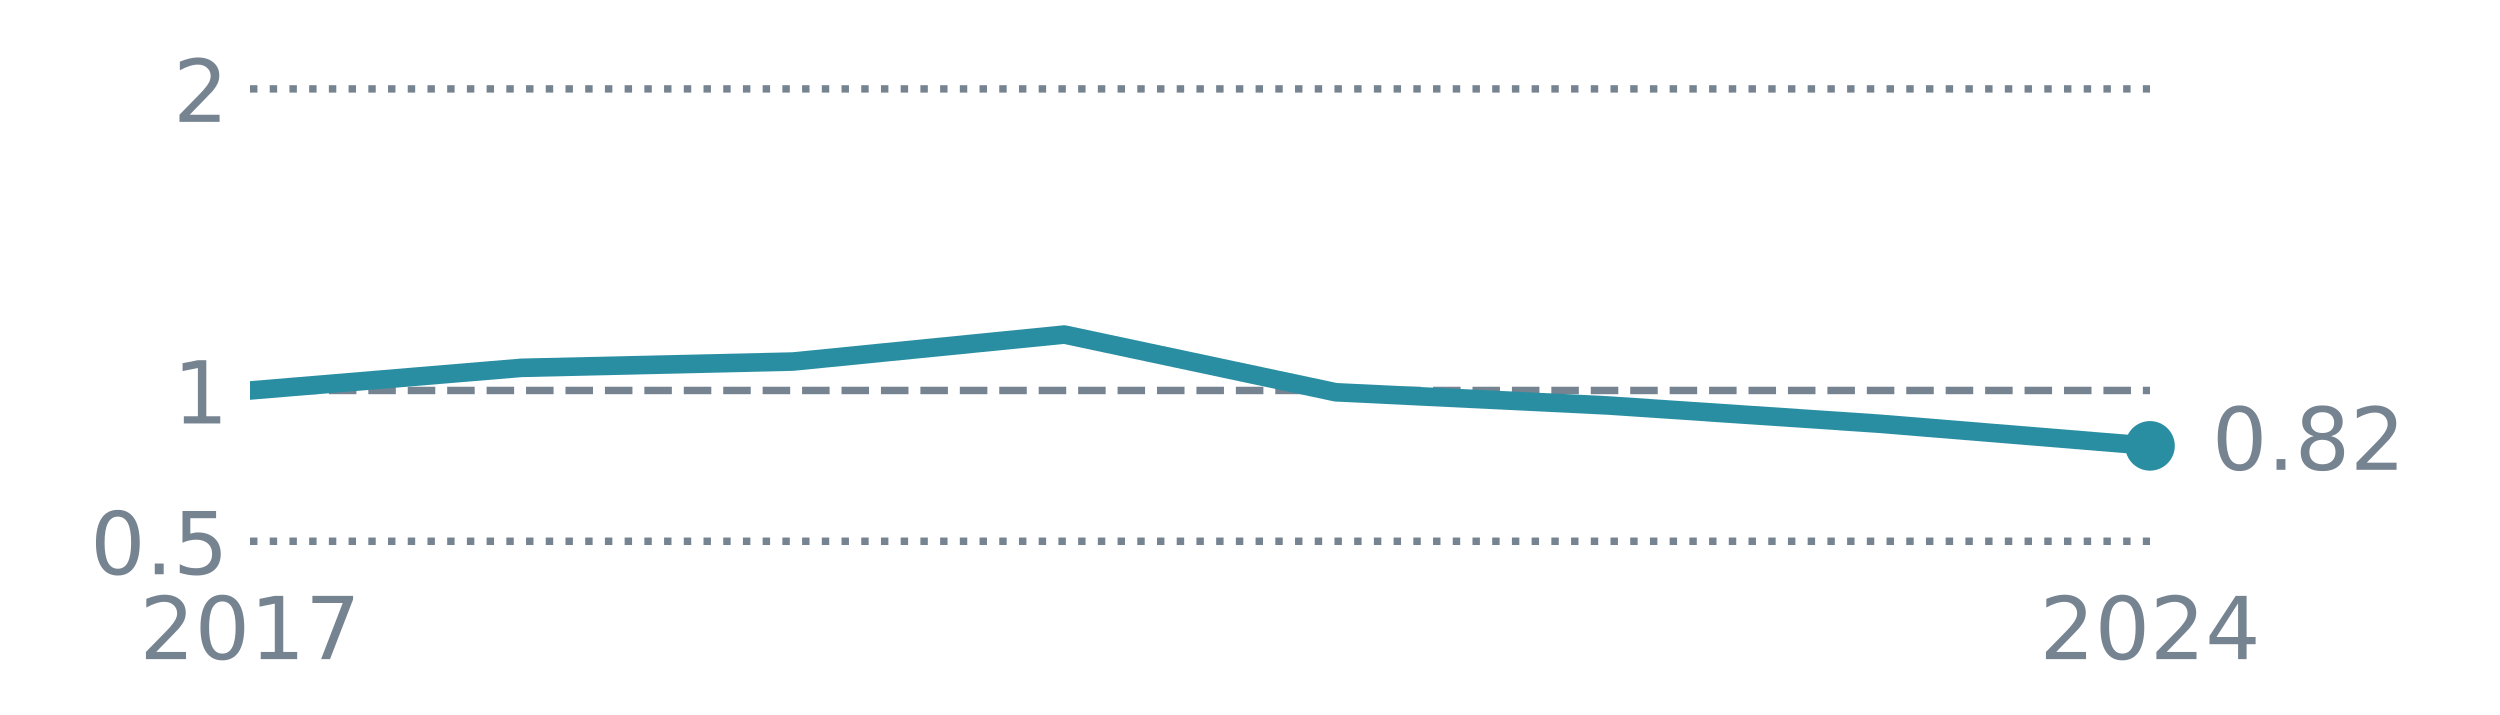
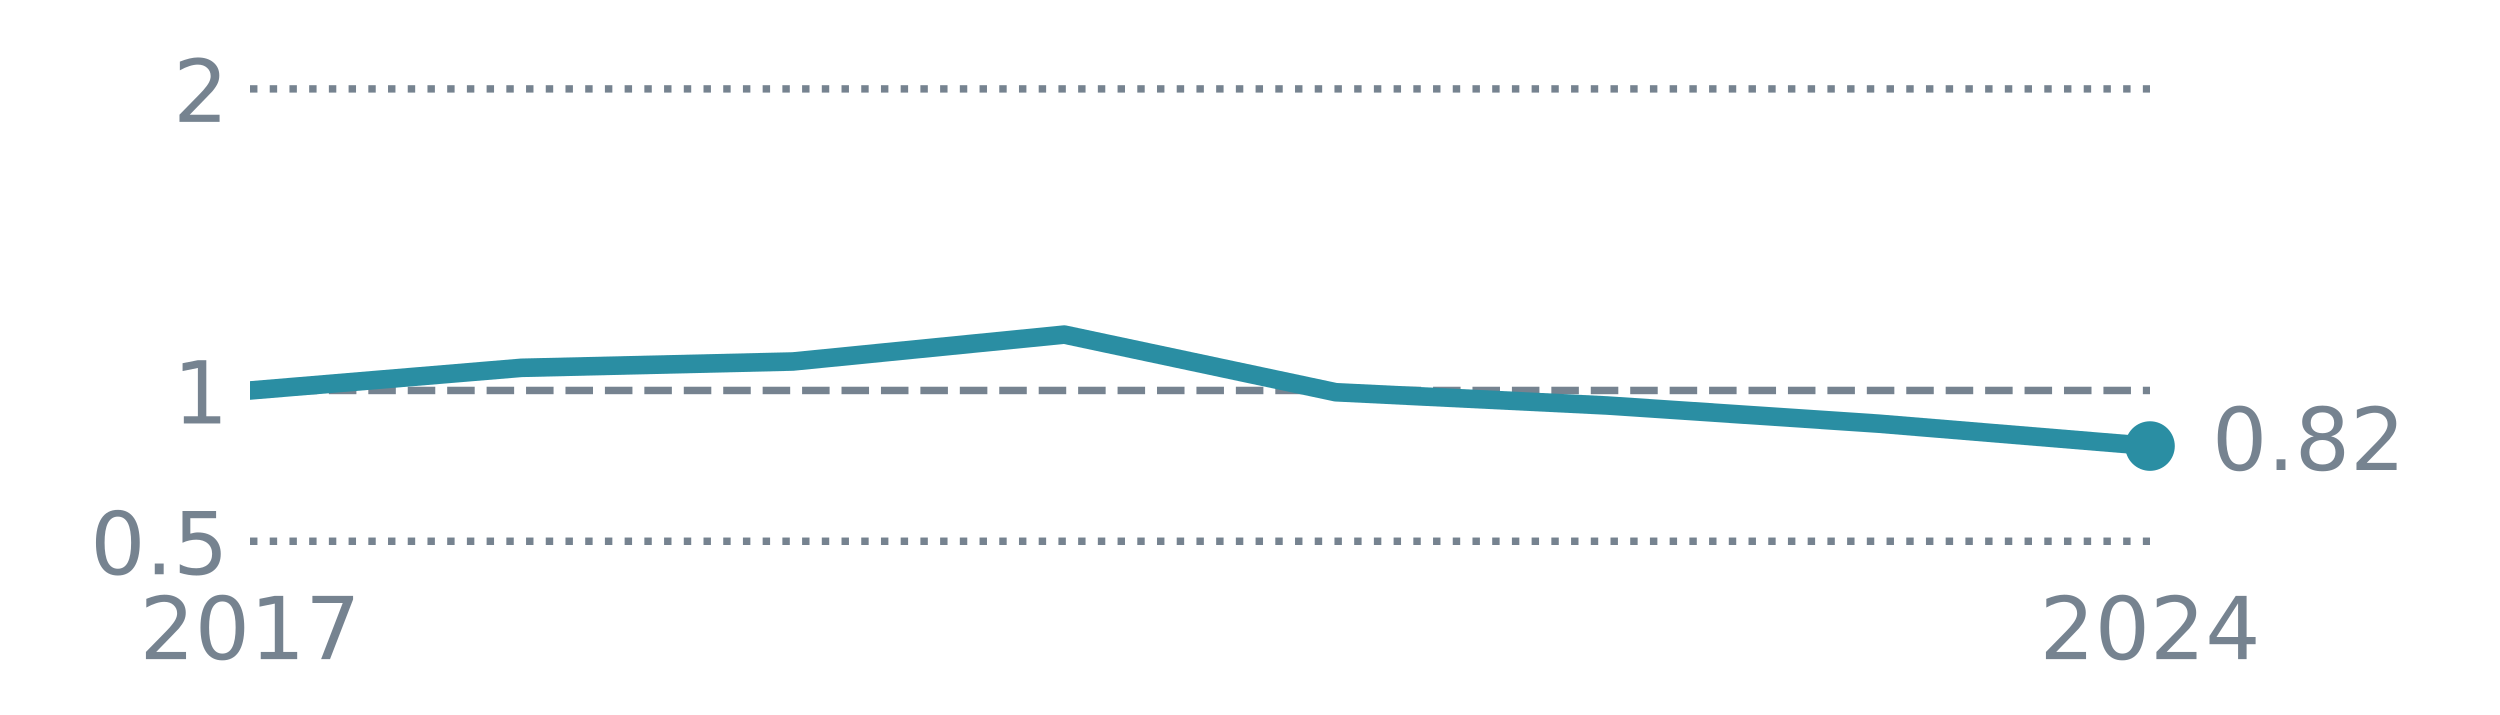
<svg xmlns="http://www.w3.org/2000/svg" xmlns:xlink="http://www.w3.org/1999/xlink" width="403.2pt" height="115.2pt" viewBox="0 0 403.2 115.2" version="1.1">
  <defs>
    <style type="text/css">*{stroke-linejoin: round; stroke-linecap: butt}</style>
  </defs>
  <g id="figure_1">
    <g id="patch_1">
      <path d="M 0 115.2  L 403.2 115.2  L 403.2 0  L 0 0  L 0 115.2  z " style="fill: none" />
    </g>
    <g id="axes_1">
      <g id="patch_2">
        <path d="M 40.32 92.16  L 346.752 92.16  L 346.752 4.608  L 40.32 4.608  L 40.32 92.16  z " style="fill: none" />
      </g>
      <g id="matplotlib.axis_1">
        <g id="xtick_1">
          <g id="line2d_1" />
          <g id="text_1">
            <text style="font-size: 14px; font-family: 'DejaVu Sans', 'Bitstream Vera Sans', 'Computer Modern Sans Serif', 'Lucida Grande', 'Verdana', 'Geneva', 'Lucid', 'Arial', 'Helvetica', 'Avant Garde', sans-serif; text-anchor: middle; fill: #768390" x="40.32" y="106.298" transform="rotate(-0 40.32 106.2978)">2017</text>
          </g>
        </g>
        <g id="xtick_2">
          <g id="line2d_2" />
          <g id="text_2">
            <text style="font-size: 14px; font-family: 'DejaVu Sans', 'Bitstream Vera Sans', 'Computer Modern Sans Serif', 'Lucida Grande', 'Verdana', 'Geneva', 'Lucid', 'Arial', 'Helvetica', 'Avant Garde', sans-serif; text-anchor: middle; fill: #768390" x="346.752" y="106.298" transform="rotate(-0 346.752 106.2978)">2024</text>
          </g>
        </g>
      </g>
      <g id="matplotlib.axis_2">
        <g id="ytick_1">
          <g id="line2d_3" />
          <g id="text_3">
            <text style="font-size: 14px; font-family: 'DejaVu Sans', 'Bitstream Vera Sans', 'Computer Modern Sans Serif', 'Lucida Grande', 'Verdana', 'Geneva', 'Lucid', 'Arial', 'Helvetica', 'Avant Garde', sans-serif; text-anchor: end; fill: #768390" x="36.82" y="92.615" transform="rotate(-0 36.82 92.61491)">0.5</text>
          </g>
        </g>
        <g id="ytick_2">
          <g id="line2d_4" />
          <g id="text_4">
            <text style="font-size: 14px; font-family: 'DejaVu Sans', 'Bitstream Vera Sans', 'Computer Modern Sans Serif', 'Lucida Grande', 'Verdana', 'Geneva', 'Lucid', 'Arial', 'Helvetica', 'Avant Garde', sans-serif; text-anchor: end; fill: #768390" x="36.82" y="68.295" transform="rotate(-0 36.82 68.29491)">1</text>
          </g>
        </g>
        <g id="ytick_3">
          <g id="line2d_5" />
          <g id="text_5">
            <text style="font-size: 14px; font-family: 'DejaVu Sans', 'Bitstream Vera Sans', 'Computer Modern Sans Serif', 'Lucida Grande', 'Verdana', 'Geneva', 'Lucid', 'Arial', 'Helvetica', 'Avant Garde', sans-serif; text-anchor: end; fill: #768390" x="36.82" y="19.655" transform="rotate(-0 36.82 19.65491)">2</text>
          </g>
        </g>
      </g>
      <g id="line2d_6">
        <path d="M 40.32 62.976  L 346.752 62.976  " clip-path="url(#p641889e190)" style="fill: none; stroke-dasharray: 4.44,1.92; stroke-dashoffset: 0; stroke: #768390; stroke-width: 1.2" />
      </g>
      <g id="line2d_7">
        <path d="M 40.32 87.296  L 346.752 87.296  " clip-path="url(#p641889e190)" style="fill: none; stroke-dasharray: 1.2,1.98; stroke-dashoffset: 0; stroke: #768390; stroke-width: 1.2" />
      </g>
      <g id="line2d_8">
        <path d="M 40.32 14.336  L 346.752 14.336  " clip-path="url(#p641889e190)" style="fill: none; stroke-dasharray: 1.2,1.98; stroke-dashoffset: 0; stroke: #768390; stroke-width: 1.2" />
      </g>
      <g id="line2d_9">
-         <path d="M 40.32 62.976  L 84.096 59.325  L 127.872 58.311  L 171.648 53.956  L 215.424 63.263  L 259.2 65.389  L 302.976 68.329  L 346.752 71.91  " clip-path="url(#p641889e190)" style="fill: none; stroke: #2a8ea3; stroke-width: 3; stroke-linecap: square" />
+         <path d="M 40.32 62.976  L 84.096 59.323  L 127.872 58.303  L 171.648 53.962  L 215.424 63.259  L 259.2 65.401  L 302.976 68.328  L 346.752 71.941  " clip-path="url(#p641889e190)" style="fill: none; stroke: #2a8ea3; stroke-width: 3; stroke-linecap: square" />
      </g>
      <g id="line2d_10">
        <defs>
          <path id="m2535e5405f" d="M 0 3.5  C 0.928 3.5 1.819 3.131 2.475 2.475  C 3.131 1.819 3.5 0.928 3.5 0  C 3.5 -0.928 3.131 -1.819 2.475 -2.475  C 1.819 -3.131 0.928 -3.5 0 -3.5  C -0.928 -3.5 -1.819 -3.131 -2.475 -2.475  C -3.131 -1.819 -3.5 -0.928 -3.5 0  C -3.5 0.928 -3.131 1.819 -2.475 2.475  C -1.819 3.131 -0.928 3.5 0 3.5  z " style="stroke: #2a8ea3" />
        </defs>
        <g>
-           <use xlink:href="#m2535e5405f" x="346.752" y="71.91" style="fill: #2a8ea3; stroke: #2a8ea3" />
+           <use xlink:href="#m2535e5405f" x="346.752" y="71.941" style="fill: #2a8ea3; stroke: #2a8ea3" />
        </g>
      </g>
      <g id="text_6">
-         <text style="font-size: 14px; font-family: 'DejaVu Sans', 'Bitstream Vera Sans', 'Computer Modern Sans Serif', 'Lucida Grande', 'Verdana', 'Geneva', 'Lucid', 'Arial', 'Helvetica', 'Avant Garde', sans-serif; text-anchor: start; fill: #768390" x="356.752" y="75.773" transform="rotate(-0 356.752 75.77334)">0.82</text>
+         <text style="font-size: 14px; font-family: 'DejaVu Sans', 'Bitstream Vera Sans', 'Computer Modern Sans Serif', 'Lucida Grande', 'Verdana', 'Geneva', 'Lucid', 'Arial', 'Helvetica', 'Avant Garde', sans-serif; text-anchor: start; fill: #768390" x="356.752" y="75.804" transform="rotate(-0 356.752 75.80403)">0.82</text>
      </g>
    </g>
  </g>
  <defs>
    <clipPath id="p641889e190">
      <rect x="40.32" y="4.608" width="306.432" height="87.552" />
    </clipPath>
  </defs>
</svg>
